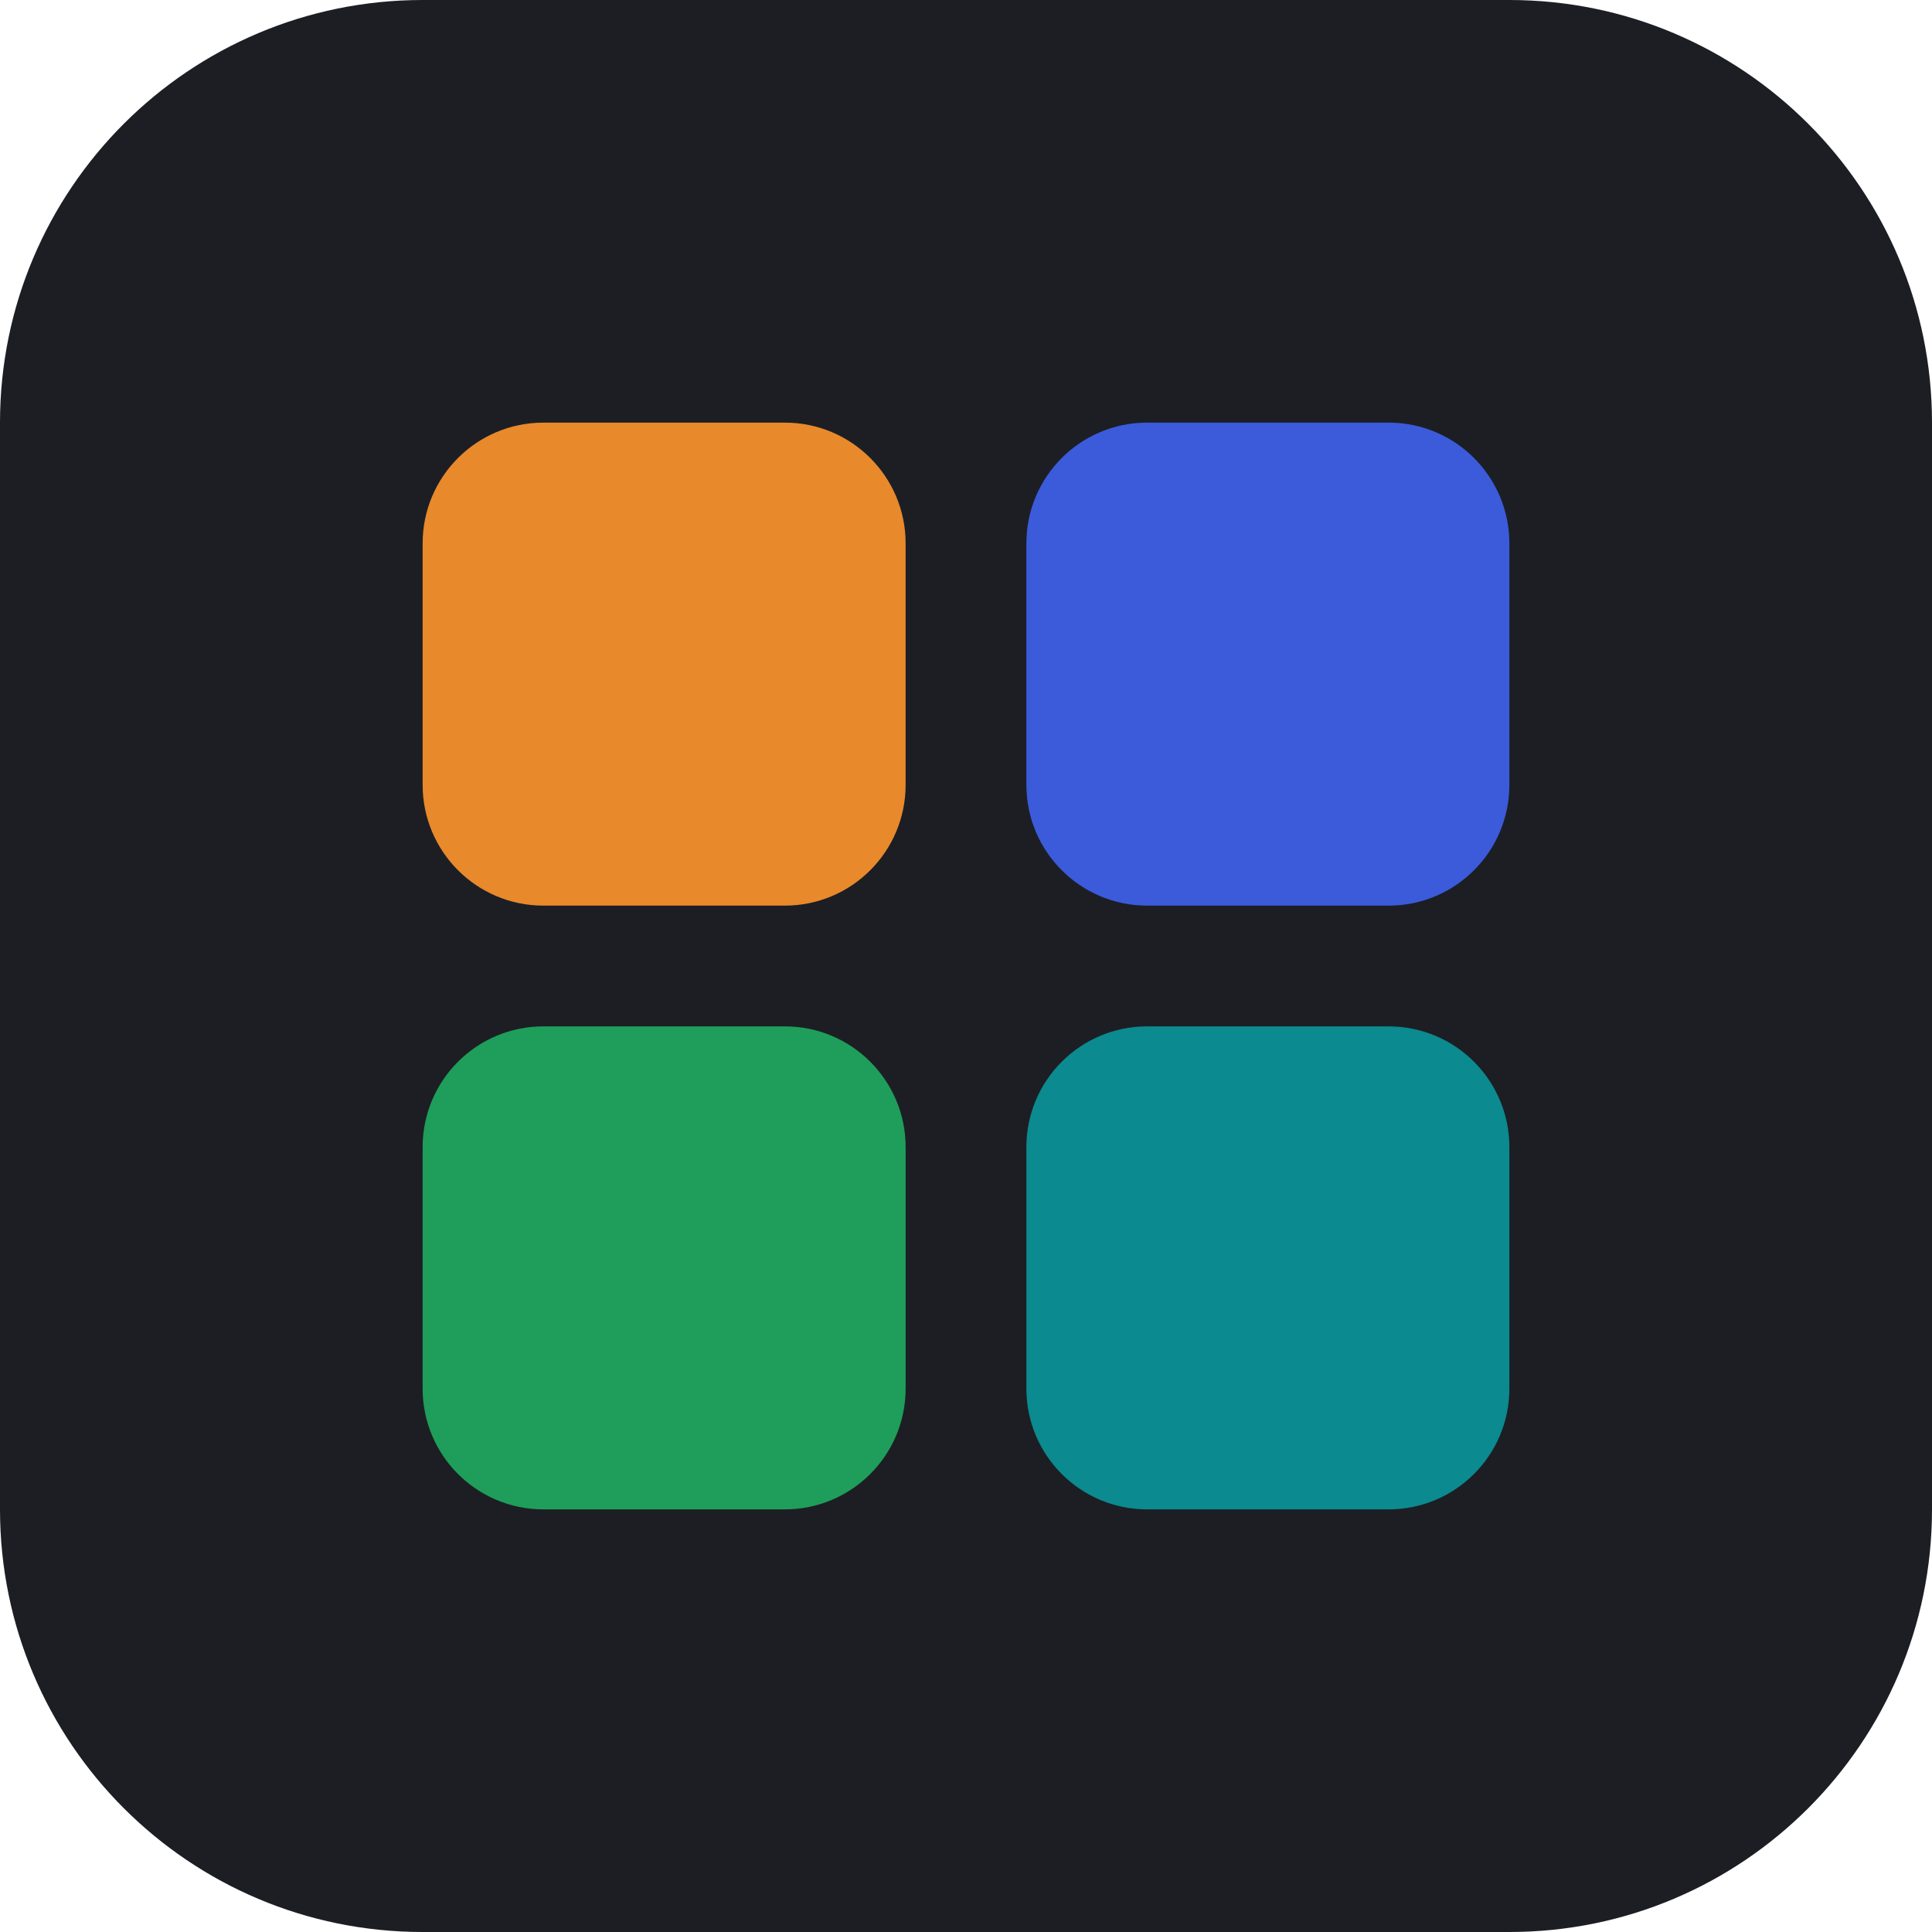
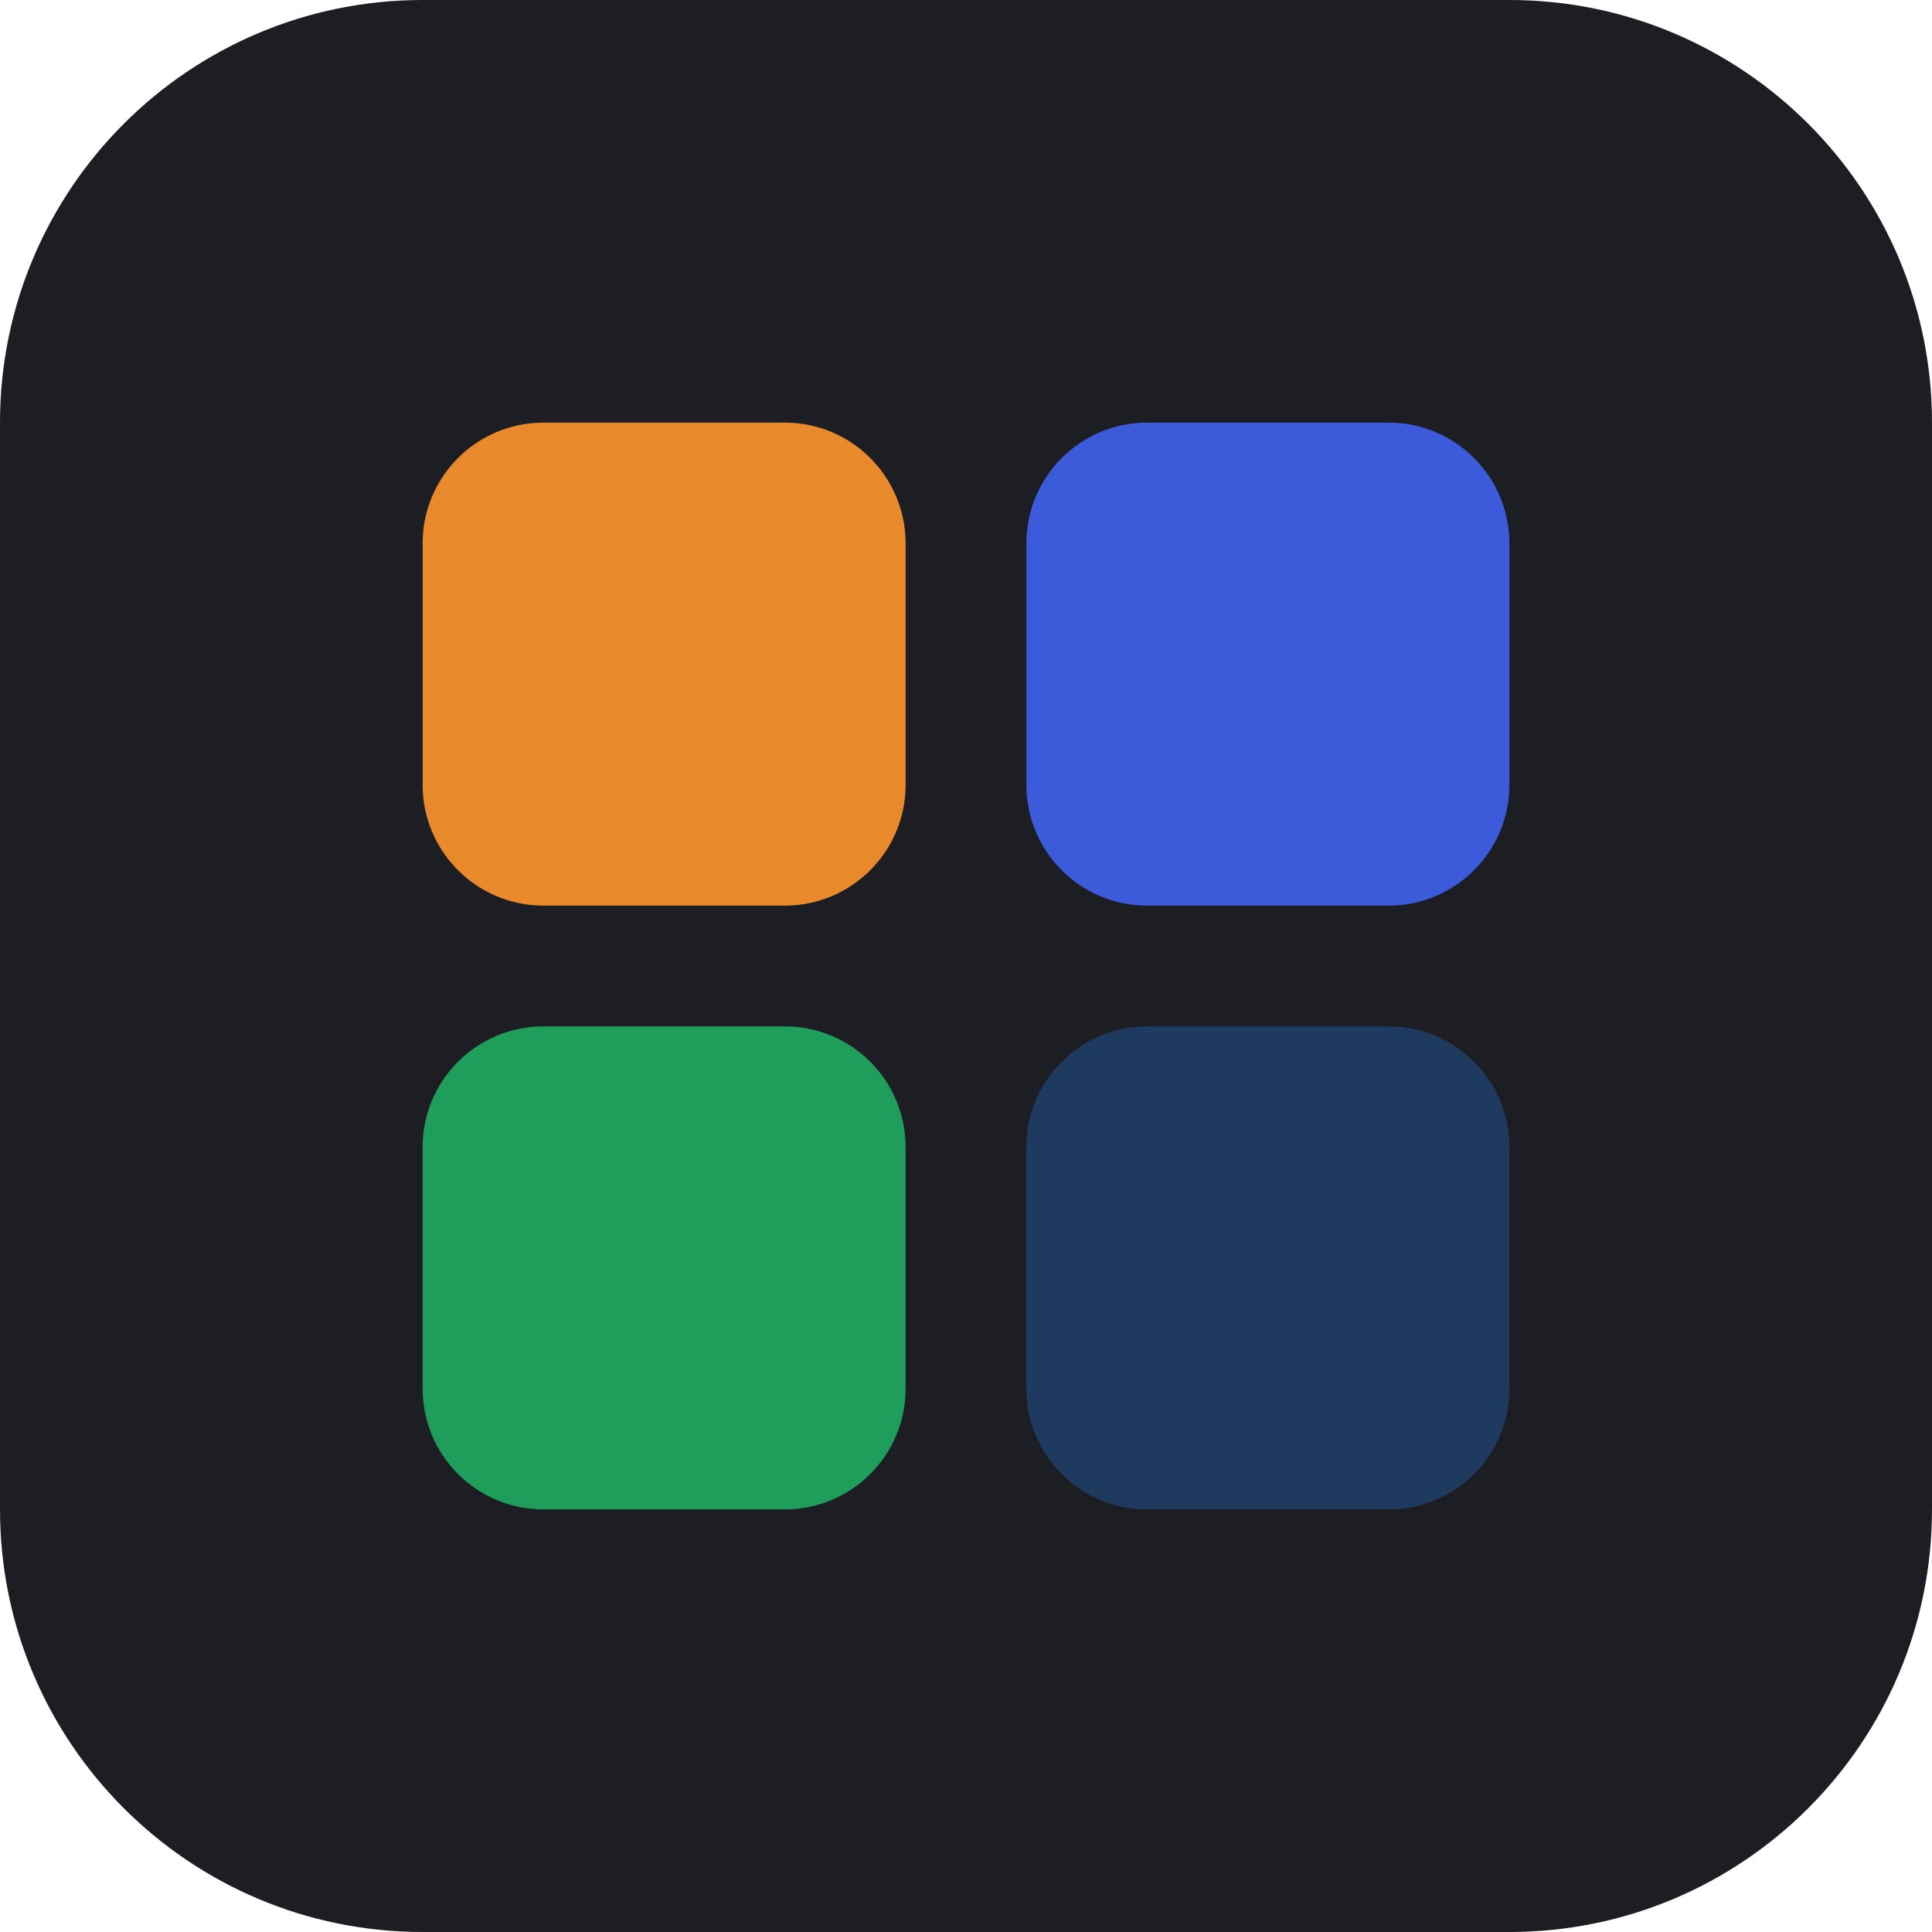
<svg xmlns="http://www.w3.org/2000/svg" viewBox="0 0 64 64">
  <rect width="64" height="64" rx="14" fill="#1c1e24" />
  <rect x="14" y="14" width="16" height="16" rx="4" fill="#e8892b" />
  <rect x="34" y="14" width="16" height="16" rx="4" fill="#3b5bdb" />
  <rect x="14" y="34" width="16" height="16" rx="4" fill="#1e9e5a" />
-   <rect x="34" y="34" width="16" height="16" rx="4" fill="#0b8a8f" />
+   <rect x="34" y="34" width="16" height="16" rx="4" fill="#1e3a5f" />
</svg>
